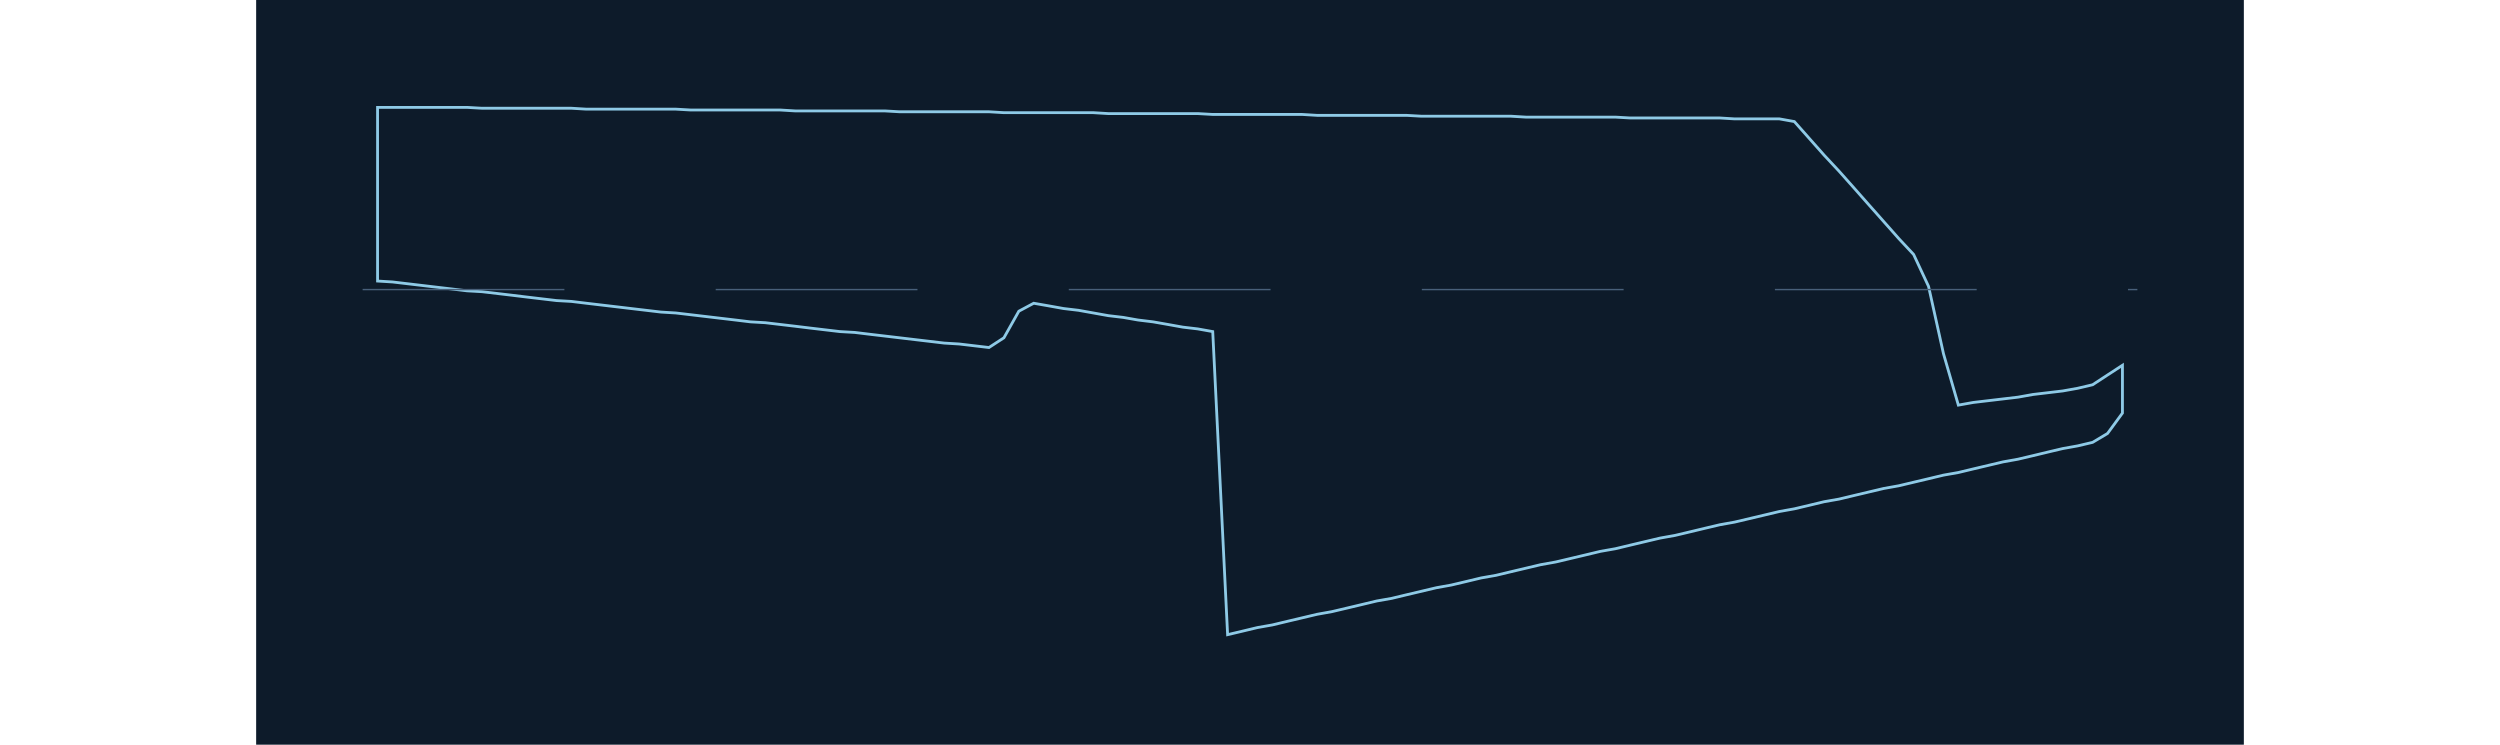
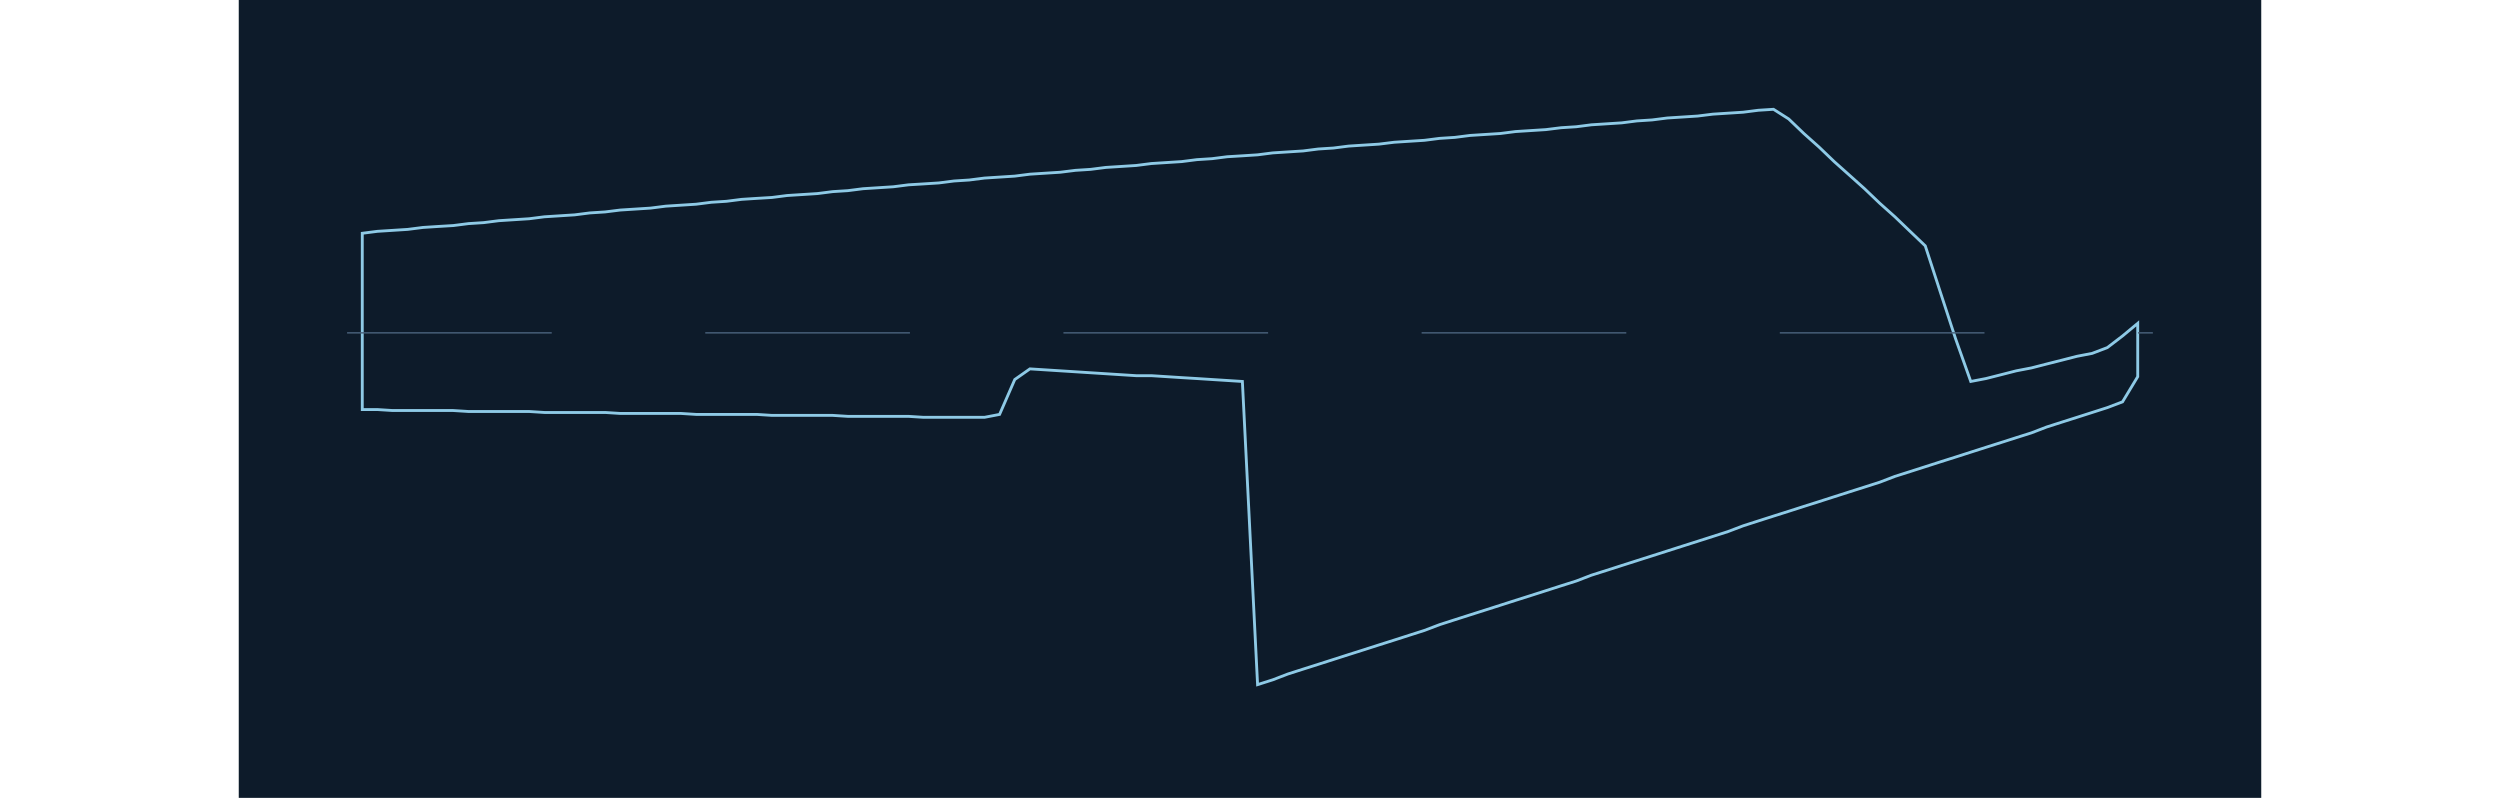
- <svg xmlns="http://www.w3.org/2000/svg" viewBox="-2.111 -2.111 39.408 14.764" width="141" height="42">
-   <rect x="-2.111" y="-2.111" width="39.408" height="14.764" fill="#0d1b2a" />
-   <path d="M 0.296,0.018 L 0.591,0.018 L 0.887,0.018 L 1.183,0.018 L 1.478,0.018 L 1.774,0.018 L 2.070,0.018 L 2.365,0.035 L 2.661,0.035 L 2.957,0.035 L 3.252,0.035 L 3.548,0.035 L 3.844,0.035 L 4.139,0.035 L 4.435,0.053 L 4.731,0.053 L 5.027,0.053 L 5.322,0.053 L 5.618,0.053 L 5.914,0.053 L 6.209,0.053 L 6.505,0.070 L 6.801,0.070 L 7.096,0.070 L 7.392,0.070 L 7.688,0.070 L 7.983,0.070 L 8.279,0.070 L 8.575,0.088 L 8.870,0.088 L 9.166,0.088 L 9.462,0.088 L 9.757,0.088 L 10.053,0.088 L 10.349,0.088 L 10.644,0.105 L 10.940,0.105 L 11.236,0.105 L 11.531,0.105 L 11.827,0.105 L 12.123,0.105 L 12.418,0.105 L 12.714,0.123 L 13.010,0.123 L 13.305,0.123 L 13.601,0.123 L 13.897,0.123 L 14.192,0.123 L 14.488,0.123 L 14.784,0.141 L 15.080,0.141 L 15.375,0.141 L 15.671,0.141 L 15.967,0.141 L 16.262,0.141 L 16.558,0.141 L 16.854,0.158 L 17.149,0.158 L 17.445,0.158 L 17.741,0.158 L 18.036,0.158 L 18.332,0.158 L 18.628,0.158 L 18.923,0.176 L 19.219,0.176 L 19.515,0.176 L 19.810,0.176 L 20.106,0.176 L 20.402,0.176 L 20.697,0.176 L 20.993,0.193 L 21.289,0.193 L 21.584,0.193 L 21.880,0.193 L 22.176,0.193 L 22.471,0.193 L 22.767,0.193 L 23.063,0.211 L 23.358,0.211 L 23.654,0.211 L 23.950,0.211 L 24.245,0.211 L 24.541,0.211 L 24.837,0.211 L 25.133,0.228 L 25.428,0.228 L 25.724,0.228 L 26.020,0.228 L 26.315,0.228 L 26.611,0.228 L 26.907,0.228 L 27.202,0.246 L 27.498,0.246 L 27.794,0.246 L 28.089,0.246 L 28.385,0.299 L 28.681,0.633 L 28.976,0.966 L 29.272,1.283 L 29.568,1.616 L 29.863,1.950 L 30.159,2.284 L 30.455,2.618 L 30.750,2.934 L 31.046,3.567 L 31.342,4.902 L 31.637,5.921 L 31.933,5.868 L 32.229,5.833 L 32.524,5.798 L 32.820,5.763 L 33.116,5.710 L 33.411,5.675 L 33.707,5.640 L 34.003,5.587 L 34.299,5.517 L 34.594,5.324 L 34.890,5.131 L 34.890,6.079 L 34.594,6.483 L 34.299,6.659 L 34.003,6.729 L 33.707,6.782 L 33.411,6.852 L 33.116,6.923 L 32.820,6.993 L 32.524,7.046 L 32.229,7.116 L 31.933,7.186 L 31.637,7.257 L 31.342,7.309 L 31.046,7.380 L 30.750,7.450 L 30.455,7.520 L 30.159,7.573 L 29.863,7.643 L 29.568,7.713 L 29.272,7.784 L 28.976,7.836 L 28.681,7.907 L 28.385,7.977 L 28.089,8.030 L 27.794,8.100 L 27.498,8.170 L 27.202,8.240 L 26.907,8.293 L 26.611,8.363 L 26.315,8.434 L 26.020,8.504 L 25.724,8.557 L 25.428,8.627 L 25.133,8.697 L 24.837,8.768 L 24.541,8.820 L 24.245,8.891 L 23.950,8.961 L 23.654,9.031 L 23.358,9.084 L 23.063,9.154 L 22.767,9.224 L 22.471,9.295 L 22.176,9.347 L 21.880,9.418 L 21.584,9.488 L 21.289,9.541 L 20.993,9.611 L 20.697,9.681 L 20.402,9.752 L 20.106,9.804 L 19.810,9.875 L 19.515,9.945 L 19.219,10.015 L 18.923,10.068 L 18.628,10.138 L 18.332,10.208 L 18.036,10.279 L 17.741,10.331 L 17.445,10.402 L 17.149,10.472 L 16.854,4.463 L 16.558,4.410 L 16.262,4.375 L 15.967,4.322 L 15.671,4.270 L 15.375,4.234 L 15.080,4.182 L 14.784,4.147 L 14.488,4.094 L 14.192,4.041 L 13.897,4.006 L 13.601,3.953 L 13.305,3.901 L 13.010,4.059 L 12.714,4.586 L 12.418,4.779 L 12.123,4.744 L 11.827,4.709 L 11.531,4.691 L 11.236,4.656 L 10.940,4.621 L 10.644,4.586 L 10.349,4.551 L 10.053,4.516 L 9.757,4.480 L 9.462,4.463 L 9.166,4.428 L 8.870,4.393 L 8.575,4.357 L 8.279,4.322 L 7.983,4.287 L 7.688,4.270 L 7.392,4.234 L 7.096,4.199 L 6.801,4.164 L 6.505,4.129 L 6.209,4.094 L 5.914,4.076 L 5.618,4.041 L 5.322,4.006 L 5.027,3.971 L 4.731,3.936 L 4.435,3.901 L 4.139,3.865 L 3.844,3.848 L 3.548,3.813 L 3.252,3.778 L 2.957,3.742 L 2.661,3.707 L 2.365,3.672 L 2.070,3.655 L 1.774,3.619 L 1.478,3.584 L 1.183,3.549 L 0.887,3.514 L 0.591,3.479 L 0.296,3.461 Z" fill="none" stroke="#8ecae6" stroke-width="0.056" />
-   <line x1="0" y1="3.630" x2="35.186" y2="3.630" stroke="#48607a" stroke-width="0.028" stroke-dasharray="4 3" />
+ <svg xmlns="http://www.w3.org/2000/svg" viewBox="-2.117 -2.117 39.526 15.593" width="141" height="45">
+   <rect x="-2.117" y="-2.117" width="39.526" height="15.593" fill="#0d1b2a" />
+   <path d="M 0.297,2.442 L 0.593,2.404 L 0.890,2.385 L 1.186,2.366 L 1.483,2.328 L 1.779,2.309 L 2.076,2.291 L 2.373,2.253 L 2.669,2.234 L 2.966,2.196 L 3.262,2.177 L 3.559,2.158 L 3.855,2.120 L 4.152,2.101 L 4.448,2.082 L 4.745,2.044 L 5.042,2.025 L 5.338,1.988 L 5.635,1.969 L 5.931,1.950 L 6.228,1.912 L 6.524,1.893 L 6.821,1.874 L 7.118,1.836 L 7.414,1.817 L 7.711,1.779 L 8.007,1.760 L 8.304,1.742 L 8.600,1.704 L 8.897,1.685 L 9.193,1.666 L 9.490,1.628 L 9.787,1.609 L 10.083,1.571 L 10.380,1.552 L 10.676,1.533 L 10.973,1.495 L 11.269,1.477 L 11.566,1.458 L 11.863,1.420 L 12.159,1.401 L 12.456,1.363 L 12.752,1.344 L 13.049,1.325 L 13.345,1.287 L 13.642,1.268 L 13.939,1.249 L 14.235,1.212 L 14.532,1.193 L 14.828,1.155 L 15.125,1.136 L 15.421,1.117 L 15.718,1.079 L 16.014,1.060 L 16.311,1.041 L 16.608,1.003 L 16.904,0.984 L 17.201,0.946 L 17.497,0.928 L 17.794,0.909 L 18.090,0.871 L 18.387,0.852 L 18.684,0.833 L 18.980,0.795 L 19.277,0.776 L 19.573,0.738 L 19.870,0.719 L 20.166,0.700 L 20.463,0.663 L 20.759,0.644 L 21.056,0.625 L 21.353,0.587 L 21.649,0.568 L 21.946,0.530 L 22.242,0.511 L 22.539,0.492 L 22.835,0.454 L 23.132,0.435 L 23.429,0.416 L 23.725,0.379 L 24.022,0.360 L 24.318,0.322 L 24.615,0.303 L 24.911,0.284 L 25.208,0.246 L 25.504,0.227 L 25.801,0.189 L 26.098,0.170 L 26.394,0.151 L 26.691,0.114 L 26.987,0.095 L 27.284,0.076 L 27.580,0.038 L 27.877,0.019 L 28.174,0.208 L 28.470,0.492 L 28.767,0.757 L 29.063,1.041 L 29.360,1.306 L 29.656,1.571 L 29.953,1.855 L 30.250,2.120 L 30.546,2.404 L 30.843,2.688 L 31.139,3.597 L 31.436,4.505 L 31.732,5.338 L 32.029,5.281 L 32.325,5.206 L 32.622,5.130 L 32.919,5.073 L 33.215,4.997 L 33.512,4.922 L 33.808,4.846 L 34.105,4.789 L 34.401,4.676 L 34.698,4.449 L 34.995,4.202 L 34.995,5.244 L 34.698,5.736 L 34.401,5.849 L 34.105,5.944 L 33.808,6.039 L 33.512,6.133 L 33.215,6.228 L 32.919,6.342 L 32.622,6.436 L 32.325,6.531 L 32.029,6.625 L 31.732,6.720 L 31.436,6.815 L 31.139,6.909 L 30.843,7.004 L 30.546,7.099 L 30.250,7.193 L 29.953,7.307 L 29.656,7.402 L 29.360,7.496 L 29.063,7.591 L 28.767,7.686 L 28.470,7.780 L 28.174,7.875 L 27.877,7.969 L 27.580,8.064 L 27.284,8.159 L 26.987,8.272 L 26.691,8.367 L 26.394,8.462 L 26.098,8.556 L 25.801,8.651 L 25.504,8.746 L 25.208,8.840 L 24.911,8.935 L 24.615,9.030 L 24.318,9.124 L 24.022,9.238 L 23.725,9.332 L 23.429,9.427 L 23.132,9.522 L 22.835,9.616 L 22.539,9.711 L 22.242,9.806 L 21.946,9.900 L 21.649,9.995 L 21.353,10.090 L 21.056,10.203 L 20.759,10.298 L 20.463,10.393 L 20.166,10.487 L 19.870,10.582 L 19.573,10.676 L 19.277,10.771 L 18.980,10.866 L 18.684,10.960 L 18.387,11.055 L 18.090,11.169 L 17.794,11.263 L 17.497,5.338 L 17.201,5.319 L 16.904,5.300 L 16.608,5.281 L 16.311,5.263 L 16.014,5.244 L 15.718,5.225 L 15.421,5.225 L 15.125,5.206 L 14.828,5.187 L 14.532,5.168 L 14.235,5.149 L 13.939,5.130 L 13.642,5.111 L 13.345,5.092 L 13.049,5.300 L 12.752,5.982 L 12.456,6.039 L 12.159,6.039 L 11.863,6.039 L 11.566,6.039 L 11.269,6.039 L 10.973,6.020 L 10.676,6.020 L 10.380,6.020 L 10.083,6.020 L 9.787,6.020 L 9.490,6.001 L 9.193,6.001 L 8.897,6.001 L 8.600,6.001 L 8.304,6.001 L 8.007,5.982 L 7.711,5.982 L 7.414,5.982 L 7.118,5.982 L 6.821,5.982 L 6.524,5.963 L 6.228,5.963 L 5.931,5.963 L 5.635,5.963 L 5.338,5.963 L 5.042,5.944 L 4.745,5.944 L 4.448,5.944 L 4.152,5.944 L 3.855,5.944 L 3.559,5.925 L 3.262,5.925 L 2.966,5.925 L 2.669,5.925 L 2.373,5.925 L 2.076,5.906 L 1.779,5.906 L 1.483,5.906 L 1.186,5.906 L 0.890,5.906 L 0.593,5.887 L 0.297,5.887 Z" fill="none" stroke="#8ecae6" stroke-width="0.056" />
+   <line x1="0" y1="4.388" x2="35.291" y2="4.388" stroke="#48607a" stroke-width="0.028" stroke-dasharray="4 3" />
</svg>
